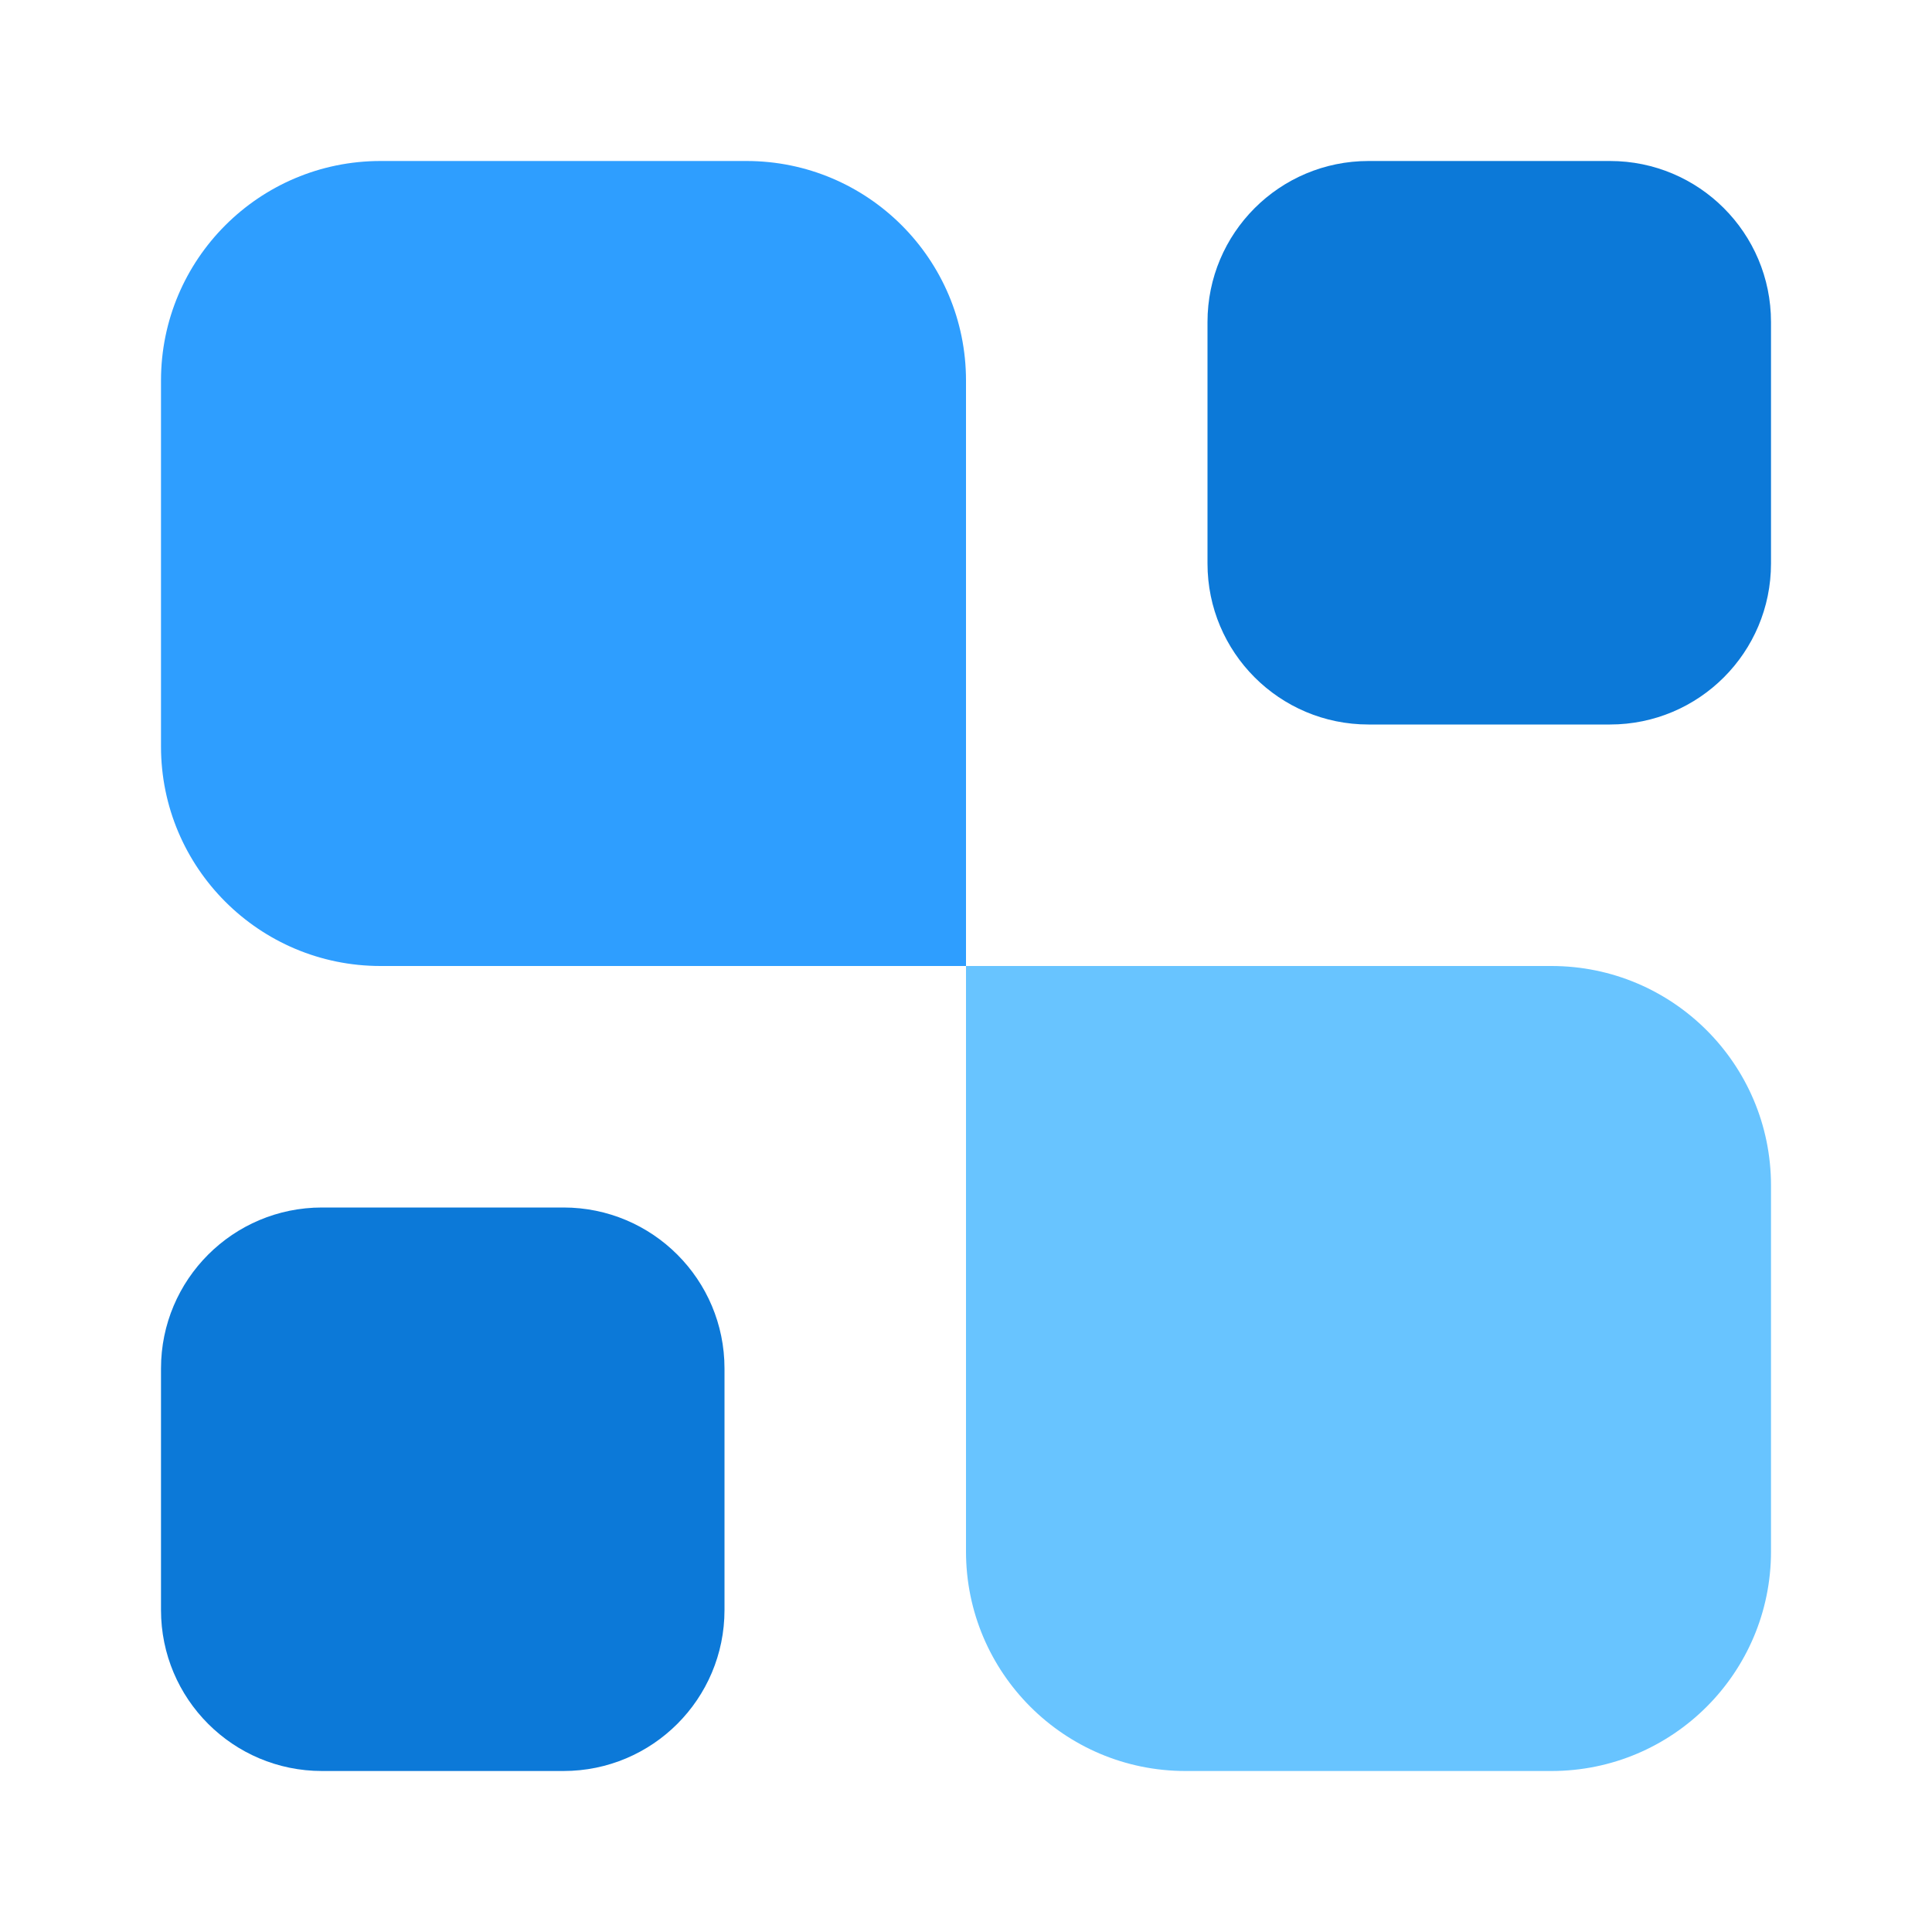
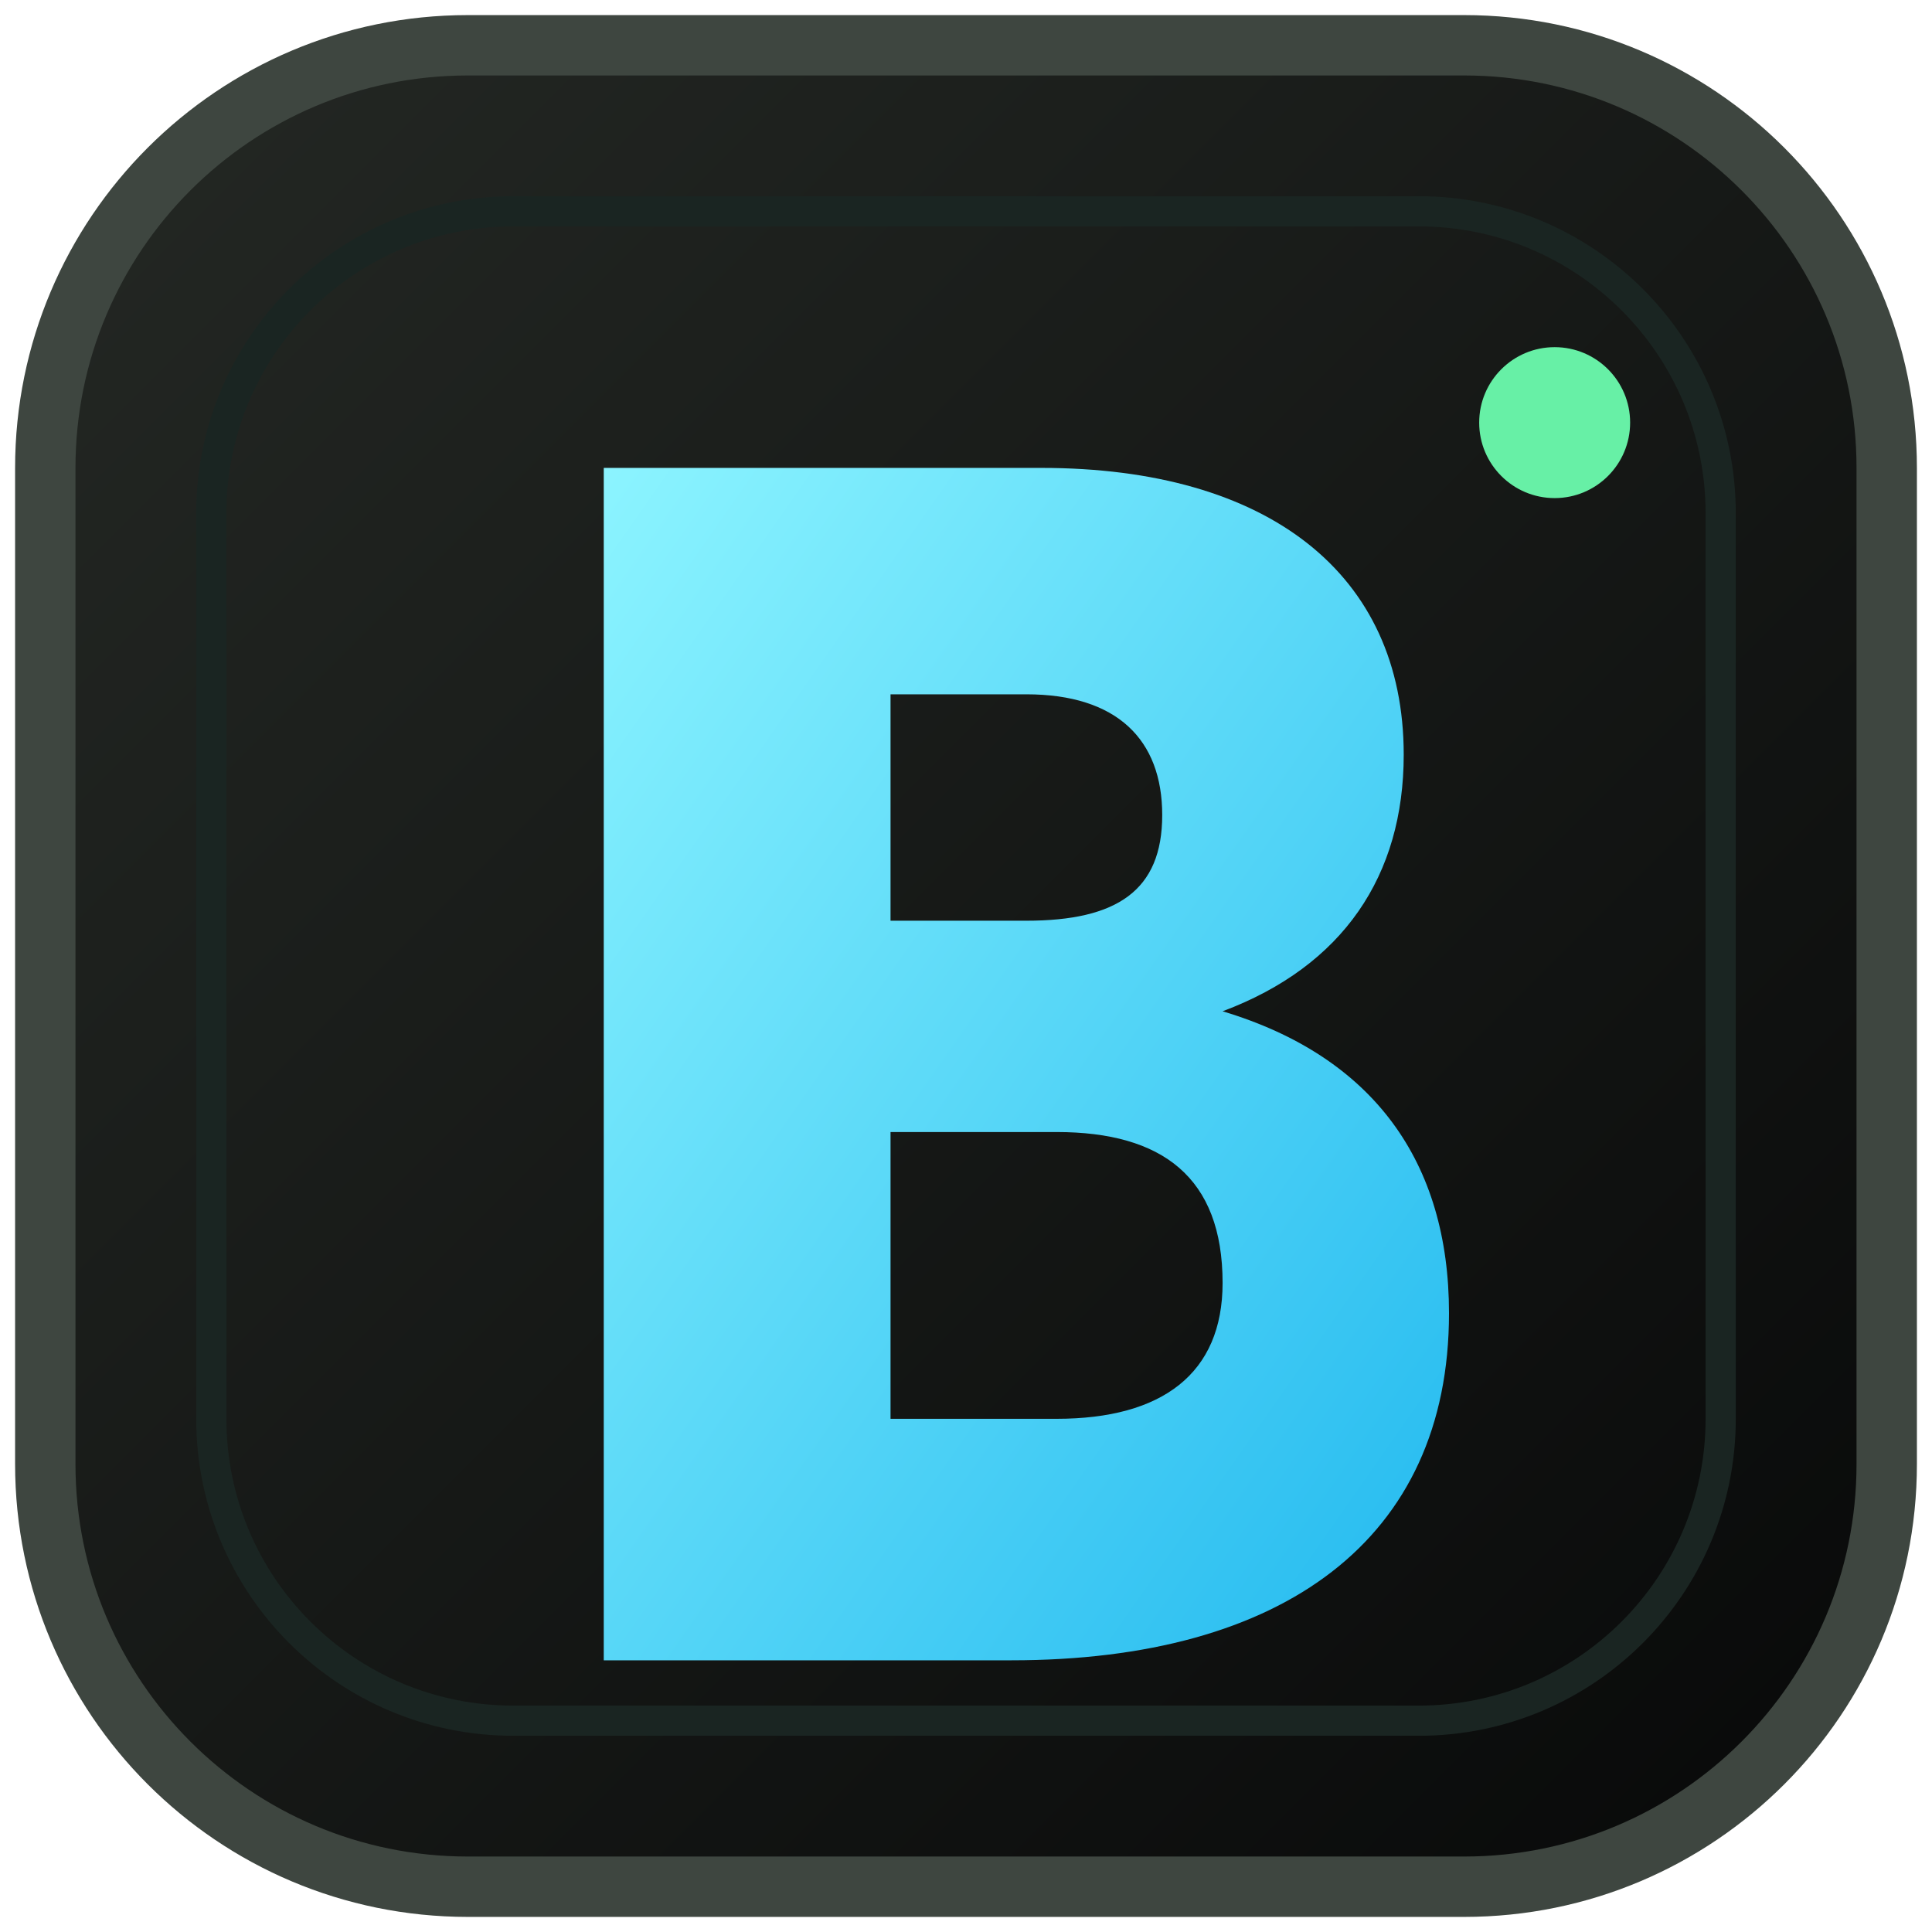
- <svg xmlns="http://www.w3.org/2000/svg" width="24" height="24" viewBox="0 0 24 24" fill="none">
-   <path d="M22 19.273C22 20.779 20.779 22 19.273 22H14.727C13.221 22 12 20.779 12 19.273V12H19.273C20.779 12 22 13.221 22 14.727V19.273Z" fill="#68C4FF" />
-   <path d="M20 2C21.105 2 22 2.895 22 4V7C22 8.105 21.105 9 20 9H17C15.895 9 15 8.105 15 7V4C15 2.895 15.895 2 17 2H20Z" fill="#0C79D8" />
-   <path d="M7 15C8.105 15 9 15.895 9 17V20C9 21.105 8.105 22 7 22H4C2.895 22 2 21.105 2 20V17C2 15.895 2.895 15 4 15H7Z" fill="#0C79D8" />
-   <path d="M12 12H4.727C3.221 12 2 10.779 2 9.273V4.727C2 3.221 3.221 2 4.727 2H9.273C10.779 2 12 3.221 12 4.727V12Z" fill="#2E9EFF" />
+ <svg xmlns="http://www.w3.org/2000/svg" width="128" height="128" viewBox="0 0 128 128">
+   <defs>
+     <linearGradient id="bg" x1="0" y1="0" x2="1" y2="1">
+       <stop stop-color="#242824" />
+       <stop offset="1" stop-color="#080909" />
+     </linearGradient>
+     <linearGradient id="cyan" x1="0" y1="0" x2="1" y2="1">
+       <stop stop-color="#8CF4FF" />
+       <stop offset="1" stop-color="#22B9EF" />
+     </linearGradient>
+   </defs>
+   <rect x="3" y="3" width="122" height="122" rx="28" fill="url(#bg)" stroke="#3E4640" stroke-width="4" />
+   <rect x="14" y="14" width="100" height="100" rx="20" fill="none" stroke="#1A2522" stroke-width="2" />
+   <path d="M40 31h29c15 0 24 7 24 19 0 8-4 14-12 17 10 3 15 10 15 20 0 15-11 23-29 23H40V31zm19 15v15h9c6 0 9-2 9-7s-3-8-9-8h-9zm0 29v19h11c7 0 11-3 11-9 0-7-4-10-11-10H59z" fill="url(#cyan)" />
+   <circle cx="103" cy="28" r="5" fill="#67F0A6" />
</svg>
